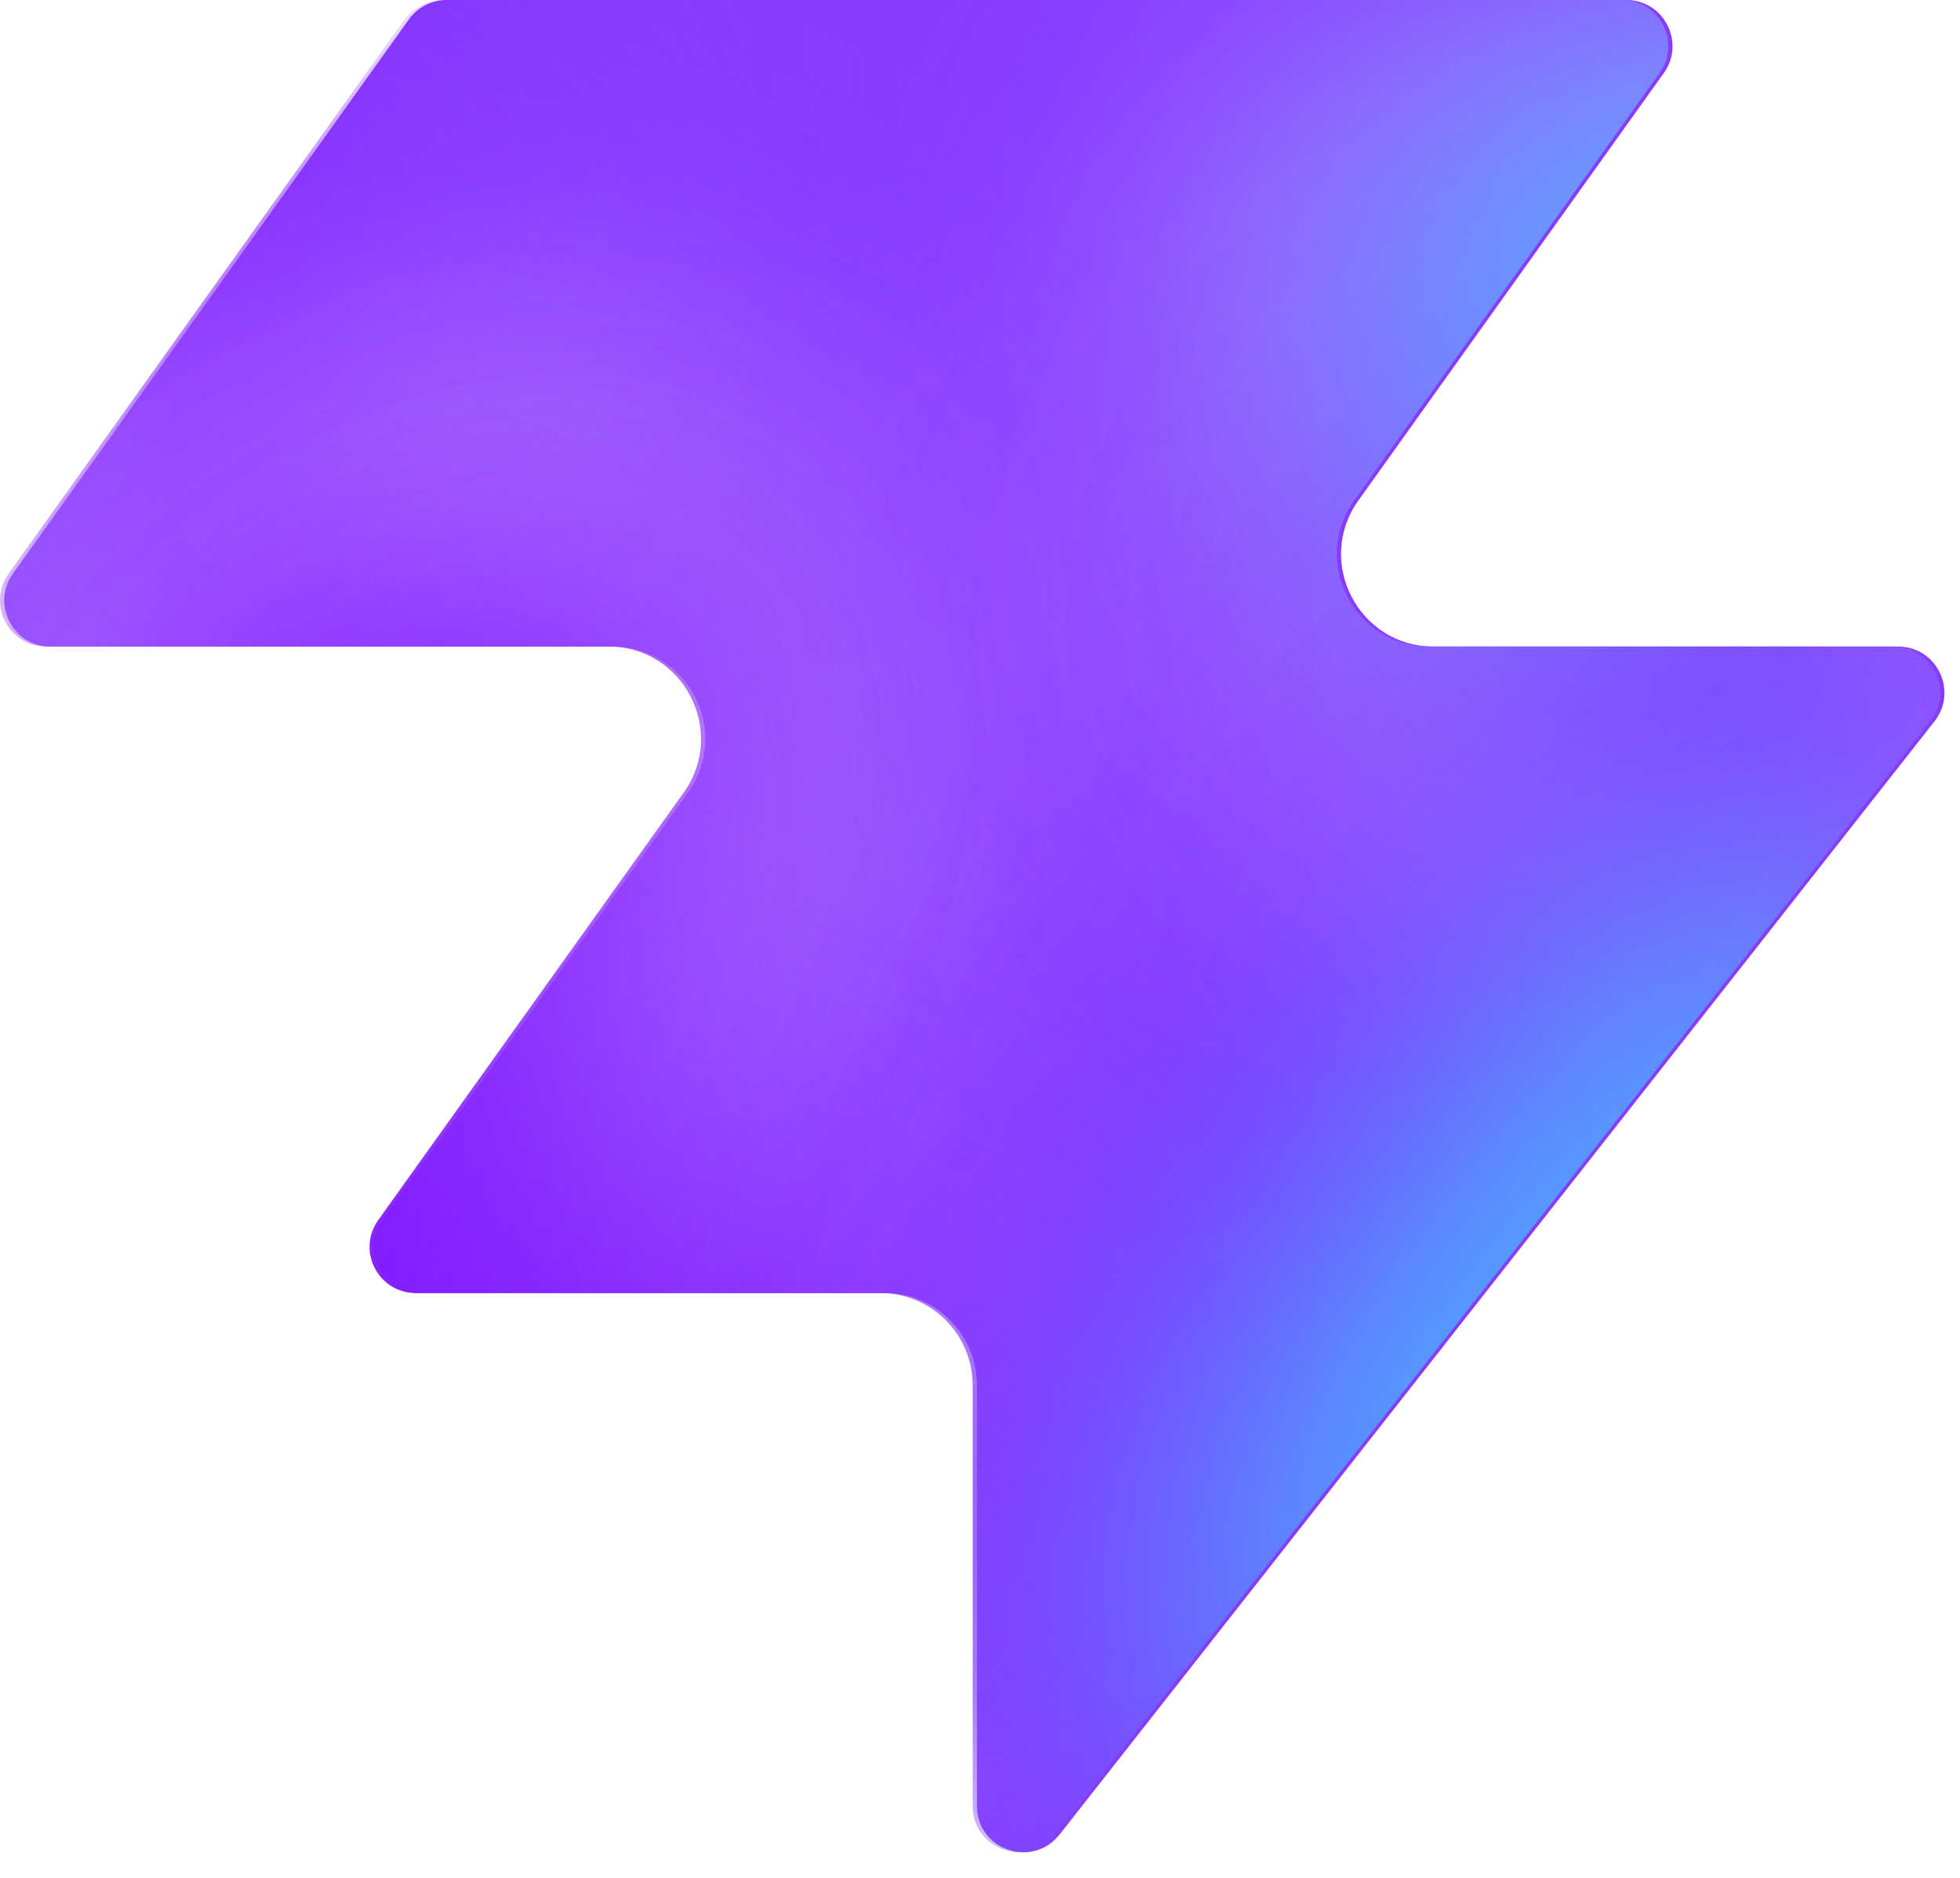
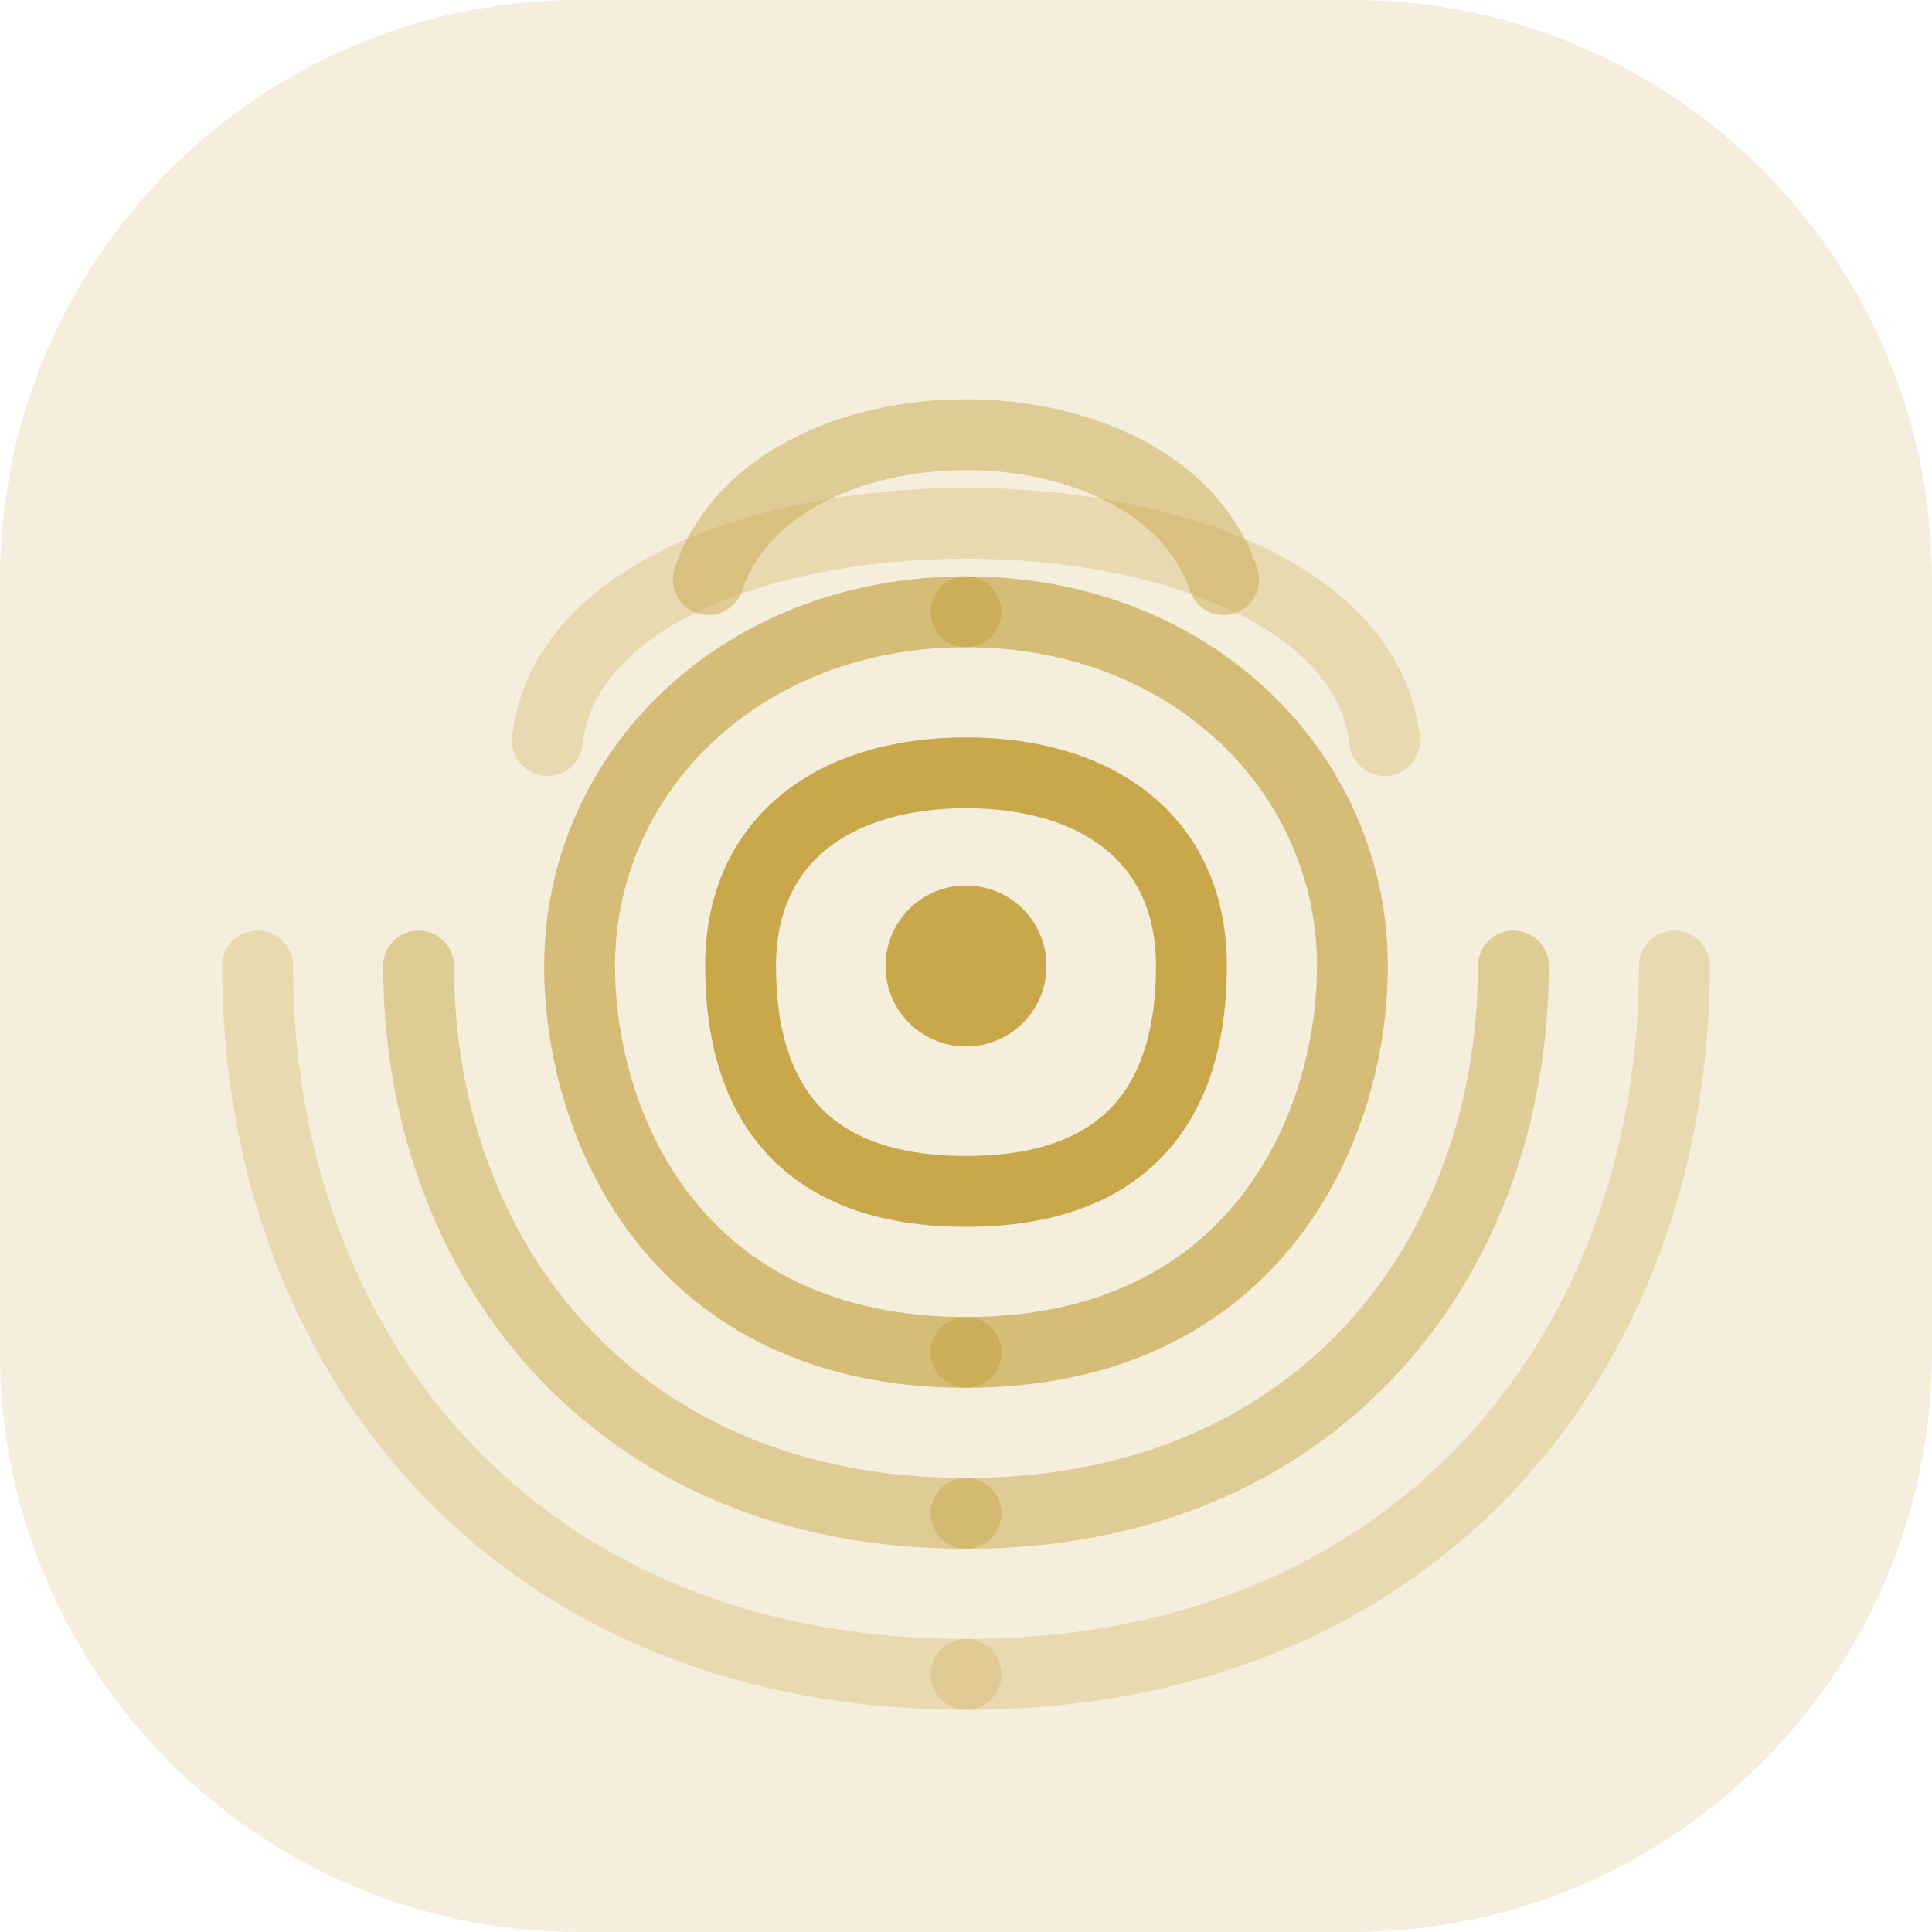
- <svg xmlns="http://www.w3.org/2000/svg" width="48" height="46" fill="none" viewBox="0 0 48 46">
-   <path fill="#863bff" d="M25.946 44.938c-.664.845-2.021.375-2.021-.698V33.937a2.26 2.26 0 0 0-2.262-2.262H10.287c-.92 0-1.456-1.04-.92-1.788l7.48-10.471c1.07-1.497 0-3.578-1.842-3.578H1.237c-.92 0-1.456-1.04-.92-1.788L10.013.474c.214-.297.556-.474.92-.474h28.894c.92 0 1.456 1.04.92 1.788l-7.48 10.471c-1.07 1.498 0 3.579 1.842 3.579h11.377c.943 0 1.473 1.088.89 1.83L25.947 44.94z" style="fill:#863bff;fill:color(display-p3 .525 .23 1);fill-opacity:1" />
-   <mask id="a" width="48" height="46" x="0" y="0" maskUnits="userSpaceOnUse" style="mask-type:alpha">
-     <path fill="#000" d="M25.842 44.938c-.664.844-2.021.375-2.021-.698V33.937a2.26 2.26 0 0 0-2.262-2.262H10.183c-.92 0-1.456-1.04-.92-1.788l7.48-10.471c1.07-1.498 0-3.579-1.842-3.579H1.133c-.92 0-1.456-1.04-.92-1.787L9.91.473c.214-.297.556-.474.92-.474h28.894c.92 0 1.456 1.04.92 1.788l-7.48 10.471c-1.07 1.498 0 3.578 1.842 3.578h11.377c.943 0 1.473 1.088.89 1.832L25.843 44.94z" style="fill:#000;fill-opacity:1" />
-   </mask>
-   <g mask="url(#a)">
-     <g filter="url(#b)">
-       <ellipse cx="5.508" cy="14.704" fill="#ede6ff" rx="5.508" ry="14.704" style="fill:#ede6ff;fill:color(display-p3 .927 .903 1);fill-opacity:1" transform="matrix(.00324 1 1 -.00324 -4.47 31.516)" />
-     </g>
-     <g filter="url(#c)">
-       <ellipse cx="10.399" cy="29.851" fill="#ede6ff" rx="10.399" ry="29.851" style="fill:#ede6ff;fill:color(display-p3 .927 .903 1);fill-opacity:1" transform="matrix(.00324 1 1 -.00324 -39.328 7.883)" />
-     </g>
-     <g filter="url(#d)">
-       <ellipse cx="5.508" cy="30.487" fill="#7e14ff" rx="5.508" ry="30.487" style="fill:#7e14ff;fill:color(display-p3 .492 .077 1);fill-opacity:1" transform="rotate(89.814 -25.913 -14.639)scale(1 -1)" />
-     </g>
-     <g filter="url(#e)">
-       <ellipse cx="5.508" cy="30.599" fill="#7e14ff" rx="5.508" ry="30.599" style="fill:#7e14ff;fill:color(display-p3 .492 .077 1);fill-opacity:1" transform="rotate(89.814 -32.644 -3.334)scale(1 -1)" />
-     </g>
-     <g filter="url(#f)">
-       <ellipse cx="5.508" cy="30.599" fill="#7e14ff" rx="5.508" ry="30.599" style="fill:#7e14ff;fill:color(display-p3 .492 .077 1);fill-opacity:1" transform="matrix(.00324 1 1 -.00324 -34.34 30.47)" />
-     </g>
-     <g filter="url(#g)">
-       <ellipse cx="14.072" cy="22.078" fill="#ede6ff" rx="14.072" ry="22.078" style="fill:#ede6ff;fill:color(display-p3 .927 .903 1);fill-opacity:1" transform="rotate(93.35 24.506 48.493)scale(-1 1)" />
-     </g>
-     <g filter="url(#h)">
-       <ellipse cx="3.47" cy="21.501" fill="#7e14ff" rx="3.47" ry="21.501" style="fill:#7e14ff;fill:color(display-p3 .492 .077 1);fill-opacity:1" transform="rotate(89.009 28.708 47.59)scale(-1 1)" />
-     </g>
-     <g filter="url(#i)">
-       <ellipse cx="3.47" cy="21.501" fill="#7e14ff" rx="3.47" ry="21.501" style="fill:#7e14ff;fill:color(display-p3 .492 .077 1);fill-opacity:1" transform="rotate(89.009 28.708 47.59)scale(-1 1)" />
-     </g>
-     <g filter="url(#j)">
-       <ellipse cx=".387" cy="8.972" fill="#7e14ff" rx="4.407" ry="29.108" style="fill:#7e14ff;fill:color(display-p3 .492 .077 1);fill-opacity:1" transform="rotate(39.51 .387 8.972)" />
-     </g>
-     <g filter="url(#k)">
-       <ellipse cx="47.523" cy="-6.092" fill="#7e14ff" rx="4.407" ry="29.108" style="fill:#7e14ff;fill:color(display-p3 .492 .077 1);fill-opacity:1" transform="rotate(37.892 47.523 -6.092)" />
-     </g>
-     <g filter="url(#l)">
-       <ellipse cx="41.412" cy="6.333" fill="#47bfff" rx="5.971" ry="9.665" style="fill:#47bfff;fill:color(display-p3 .28 .748 1);fill-opacity:1" transform="rotate(37.892 41.412 6.333)" />
-     </g>
-     <g filter="url(#m)">
-       <ellipse cx="-1.879" cy="38.332" fill="#7e14ff" rx="4.407" ry="29.108" style="fill:#7e14ff;fill:color(display-p3 .492 .077 1);fill-opacity:1" transform="rotate(37.892 -1.88 38.332)" />
-     </g>
-     <g filter="url(#n)">
-       <ellipse cx="-1.879" cy="38.332" fill="#7e14ff" rx="4.407" ry="29.108" style="fill:#7e14ff;fill:color(display-p3 .492 .077 1);fill-opacity:1" transform="rotate(37.892 -1.88 38.332)" />
-     </g>
-     <g filter="url(#o)">
-       <ellipse cx="35.651" cy="29.907" fill="#7e14ff" rx="4.407" ry="29.108" style="fill:#7e14ff;fill:color(display-p3 .492 .077 1);fill-opacity:1" transform="rotate(37.892 35.651 29.907)" />
-     </g>
-     <g filter="url(#p)">
-       <ellipse cx="38.418" cy="32.4" fill="#47bfff" rx="5.971" ry="15.297" style="fill:#47bfff;fill:color(display-p3 .28 .748 1);fill-opacity:1" transform="rotate(37.892 38.418 32.4)" />
-     </g>
-   </g>
-   <defs>
-     <filter id="b" width="60.045" height="41.654" x="-19.77" y="16.149" color-interpolation-filters="sRGB" filterUnits="userSpaceOnUse">
-       <feFlood flood-opacity="0" result="BackgroundImageFix" />
-       <feBlend in="SourceGraphic" in2="BackgroundImageFix" result="shape" />
-       <feGaussianBlur result="effect1_foregroundBlur_2002_17158" stdDeviation="7.659" />
-     </filter>
-     <filter id="c" width="90.34" height="51.437" x="-54.613" y="-7.533" color-interpolation-filters="sRGB" filterUnits="userSpaceOnUse">
-       <feFlood flood-opacity="0" result="BackgroundImageFix" />
-       <feBlend in="SourceGraphic" in2="BackgroundImageFix" result="shape" />
-       <feGaussianBlur result="effect1_foregroundBlur_2002_17158" stdDeviation="7.659" />
-     </filter>
-     <filter id="d" width="79.355" height="29.4" x="-49.64" y="2.03" color-interpolation-filters="sRGB" filterUnits="userSpaceOnUse">
-       <feFlood flood-opacity="0" result="BackgroundImageFix" />
-       <feBlend in="SourceGraphic" in2="BackgroundImageFix" result="shape" />
-       <feGaussianBlur result="effect1_foregroundBlur_2002_17158" stdDeviation="4.596" />
-     </filter>
-     <filter id="e" width="79.579" height="29.4" x="-45.045" y="20.029" color-interpolation-filters="sRGB" filterUnits="userSpaceOnUse">
-       <feFlood flood-opacity="0" result="BackgroundImageFix" />
-       <feBlend in="SourceGraphic" in2="BackgroundImageFix" result="shape" />
-       <feGaussianBlur result="effect1_foregroundBlur_2002_17158" stdDeviation="4.596" />
-     </filter>
-     <filter id="f" width="79.579" height="29.4" x="-43.513" y="21.178" color-interpolation-filters="sRGB" filterUnits="userSpaceOnUse">
-       <feFlood flood-opacity="0" result="BackgroundImageFix" />
-       <feBlend in="SourceGraphic" in2="BackgroundImageFix" result="shape" />
-       <feGaussianBlur result="effect1_foregroundBlur_2002_17158" stdDeviation="4.596" />
-     </filter>
-     <filter id="g" width="74.749" height="58.852" x="15.756" y="-17.901" color-interpolation-filters="sRGB" filterUnits="userSpaceOnUse">
-       <feFlood flood-opacity="0" result="BackgroundImageFix" />
-       <feBlend in="SourceGraphic" in2="BackgroundImageFix" result="shape" />
-       <feGaussianBlur result="effect1_foregroundBlur_2002_17158" stdDeviation="7.659" />
-     </filter>
-     <filter id="h" width="61.377" height="25.362" x="23.548" y="2.284" color-interpolation-filters="sRGB" filterUnits="userSpaceOnUse">
-       <feFlood flood-opacity="0" result="BackgroundImageFix" />
-       <feBlend in="SourceGraphic" in2="BackgroundImageFix" result="shape" />
-       <feGaussianBlur result="effect1_foregroundBlur_2002_17158" stdDeviation="4.596" />
-     </filter>
-     <filter id="i" width="61.377" height="25.362" x="23.548" y="2.284" color-interpolation-filters="sRGB" filterUnits="userSpaceOnUse">
-       <feFlood flood-opacity="0" result="BackgroundImageFix" />
-       <feBlend in="SourceGraphic" in2="BackgroundImageFix" result="shape" />
-       <feGaussianBlur result="effect1_foregroundBlur_2002_17158" stdDeviation="4.596" />
-     </filter>
-     <filter id="j" width="56.045" height="63.649" x="-27.636" y="-22.853" color-interpolation-filters="sRGB" filterUnits="userSpaceOnUse">
-       <feFlood flood-opacity="0" result="BackgroundImageFix" />
-       <feBlend in="SourceGraphic" in2="BackgroundImageFix" result="shape" />
-       <feGaussianBlur result="effect1_foregroundBlur_2002_17158" stdDeviation="4.596" />
-     </filter>
-     <filter id="k" width="54.814" height="64.646" x="20.116" y="-38.415" color-interpolation-filters="sRGB" filterUnits="userSpaceOnUse">
-       <feFlood flood-opacity="0" result="BackgroundImageFix" />
-       <feBlend in="SourceGraphic" in2="BackgroundImageFix" result="shape" />
-       <feGaussianBlur result="effect1_foregroundBlur_2002_17158" stdDeviation="4.596" />
-     </filter>
-     <filter id="l" width="33.541" height="35.313" x="24.641" y="-11.323" color-interpolation-filters="sRGB" filterUnits="userSpaceOnUse">
-       <feFlood flood-opacity="0" result="BackgroundImageFix" />
-       <feBlend in="SourceGraphic" in2="BackgroundImageFix" result="shape" />
-       <feGaussianBlur result="effect1_foregroundBlur_2002_17158" stdDeviation="4.596" />
-     </filter>
-     <filter id="m" width="54.814" height="64.646" x="-29.286" y="6.009" color-interpolation-filters="sRGB" filterUnits="userSpaceOnUse">
-       <feFlood flood-opacity="0" result="BackgroundImageFix" />
-       <feBlend in="SourceGraphic" in2="BackgroundImageFix" result="shape" />
-       <feGaussianBlur result="effect1_foregroundBlur_2002_17158" stdDeviation="4.596" />
-     </filter>
-     <filter id="n" width="54.814" height="64.646" x="-29.286" y="6.009" color-interpolation-filters="sRGB" filterUnits="userSpaceOnUse">
-       <feFlood flood-opacity="0" result="BackgroundImageFix" />
-       <feBlend in="SourceGraphic" in2="BackgroundImageFix" result="shape" />
-       <feGaussianBlur result="effect1_foregroundBlur_2002_17158" stdDeviation="4.596" />
-     </filter>
-     <filter id="o" width="54.814" height="64.646" x="8.244" y="-2.416" color-interpolation-filters="sRGB" filterUnits="userSpaceOnUse">
-       <feFlood flood-opacity="0" result="BackgroundImageFix" />
-       <feBlend in="SourceGraphic" in2="BackgroundImageFix" result="shape" />
-       <feGaussianBlur result="effect1_foregroundBlur_2002_17158" stdDeviation="4.596" />
-     </filter>
-     <filter id="p" width="39.409" height="43.623" x="18.713" y="10.588" color-interpolation-filters="sRGB" filterUnits="userSpaceOnUse">
-       <feFlood flood-opacity="0" result="BackgroundImageFix" />
-       <feBlend in="SourceGraphic" in2="BackgroundImageFix" result="shape" />
-       <feGaussianBlur result="effect1_foregroundBlur_2002_17158" stdDeviation="4.596" />
-     </filter>
-   </defs>
+ <svg xmlns="http://www.w3.org/2000/svg" width="60" height="60" viewBox="0 0 60 60">
+   <rect width="60" height="60" rx="18" fill="#F5EEDC" />
+   <path d="M30 52 C16 52 8 42 8 30" fill="none" stroke="#C9A84C" stroke-width="2.2" stroke-linecap="round" opacity="0.3" />
+   <path d="M30 47 C19 47 13 39 13 30" fill="none" stroke="#C9A84C" stroke-width="2.2" stroke-linecap="round" opacity="0.5" />
+   <path d="M30 42 C21 42 18 35 18 30 C18 24 23 19 30 19" fill="none" stroke="#C9A84C" stroke-width="2.2" stroke-linecap="round" opacity="0.7" />
+   <path d="M30 37 C24 37 23 33 23 30 C23 26 26 24 30 24 C34 24 37 26 37 30 C37 33 36 37 30 37" fill="none" stroke="#C9A84C" stroke-width="2.2" />
+   <circle cx="30" cy="30" r="2.5" fill="#C9A84C" />
+   <path d="M30 52 C44 52 52 42 52 30" fill="none" stroke="#C9A84C" stroke-width="2.2" stroke-linecap="round" opacity="0.3" />
+   <path d="M30 47 C41 47 47 39 47 30" fill="none" stroke="#C9A84C" stroke-width="2.2" stroke-linecap="round" opacity="0.5" />
+   <path d="M30 42 C39 42 42 35 42 30 C42 24 37 19 30 19" fill="none" stroke="#C9A84C" stroke-width="2.2" stroke-linecap="round" opacity="0.7" />
+   <path d="M22 18 C24 12 36 12 38 18" fill="none" stroke="#C9A84C" stroke-width="2.2" stroke-linecap="round" opacity="0.5" />
+   <path d="M17 23 C18 14 42 14 43 23" fill="none" stroke="#C9A84C" stroke-width="2.2" stroke-linecap="round" opacity="0.3" />
</svg>
